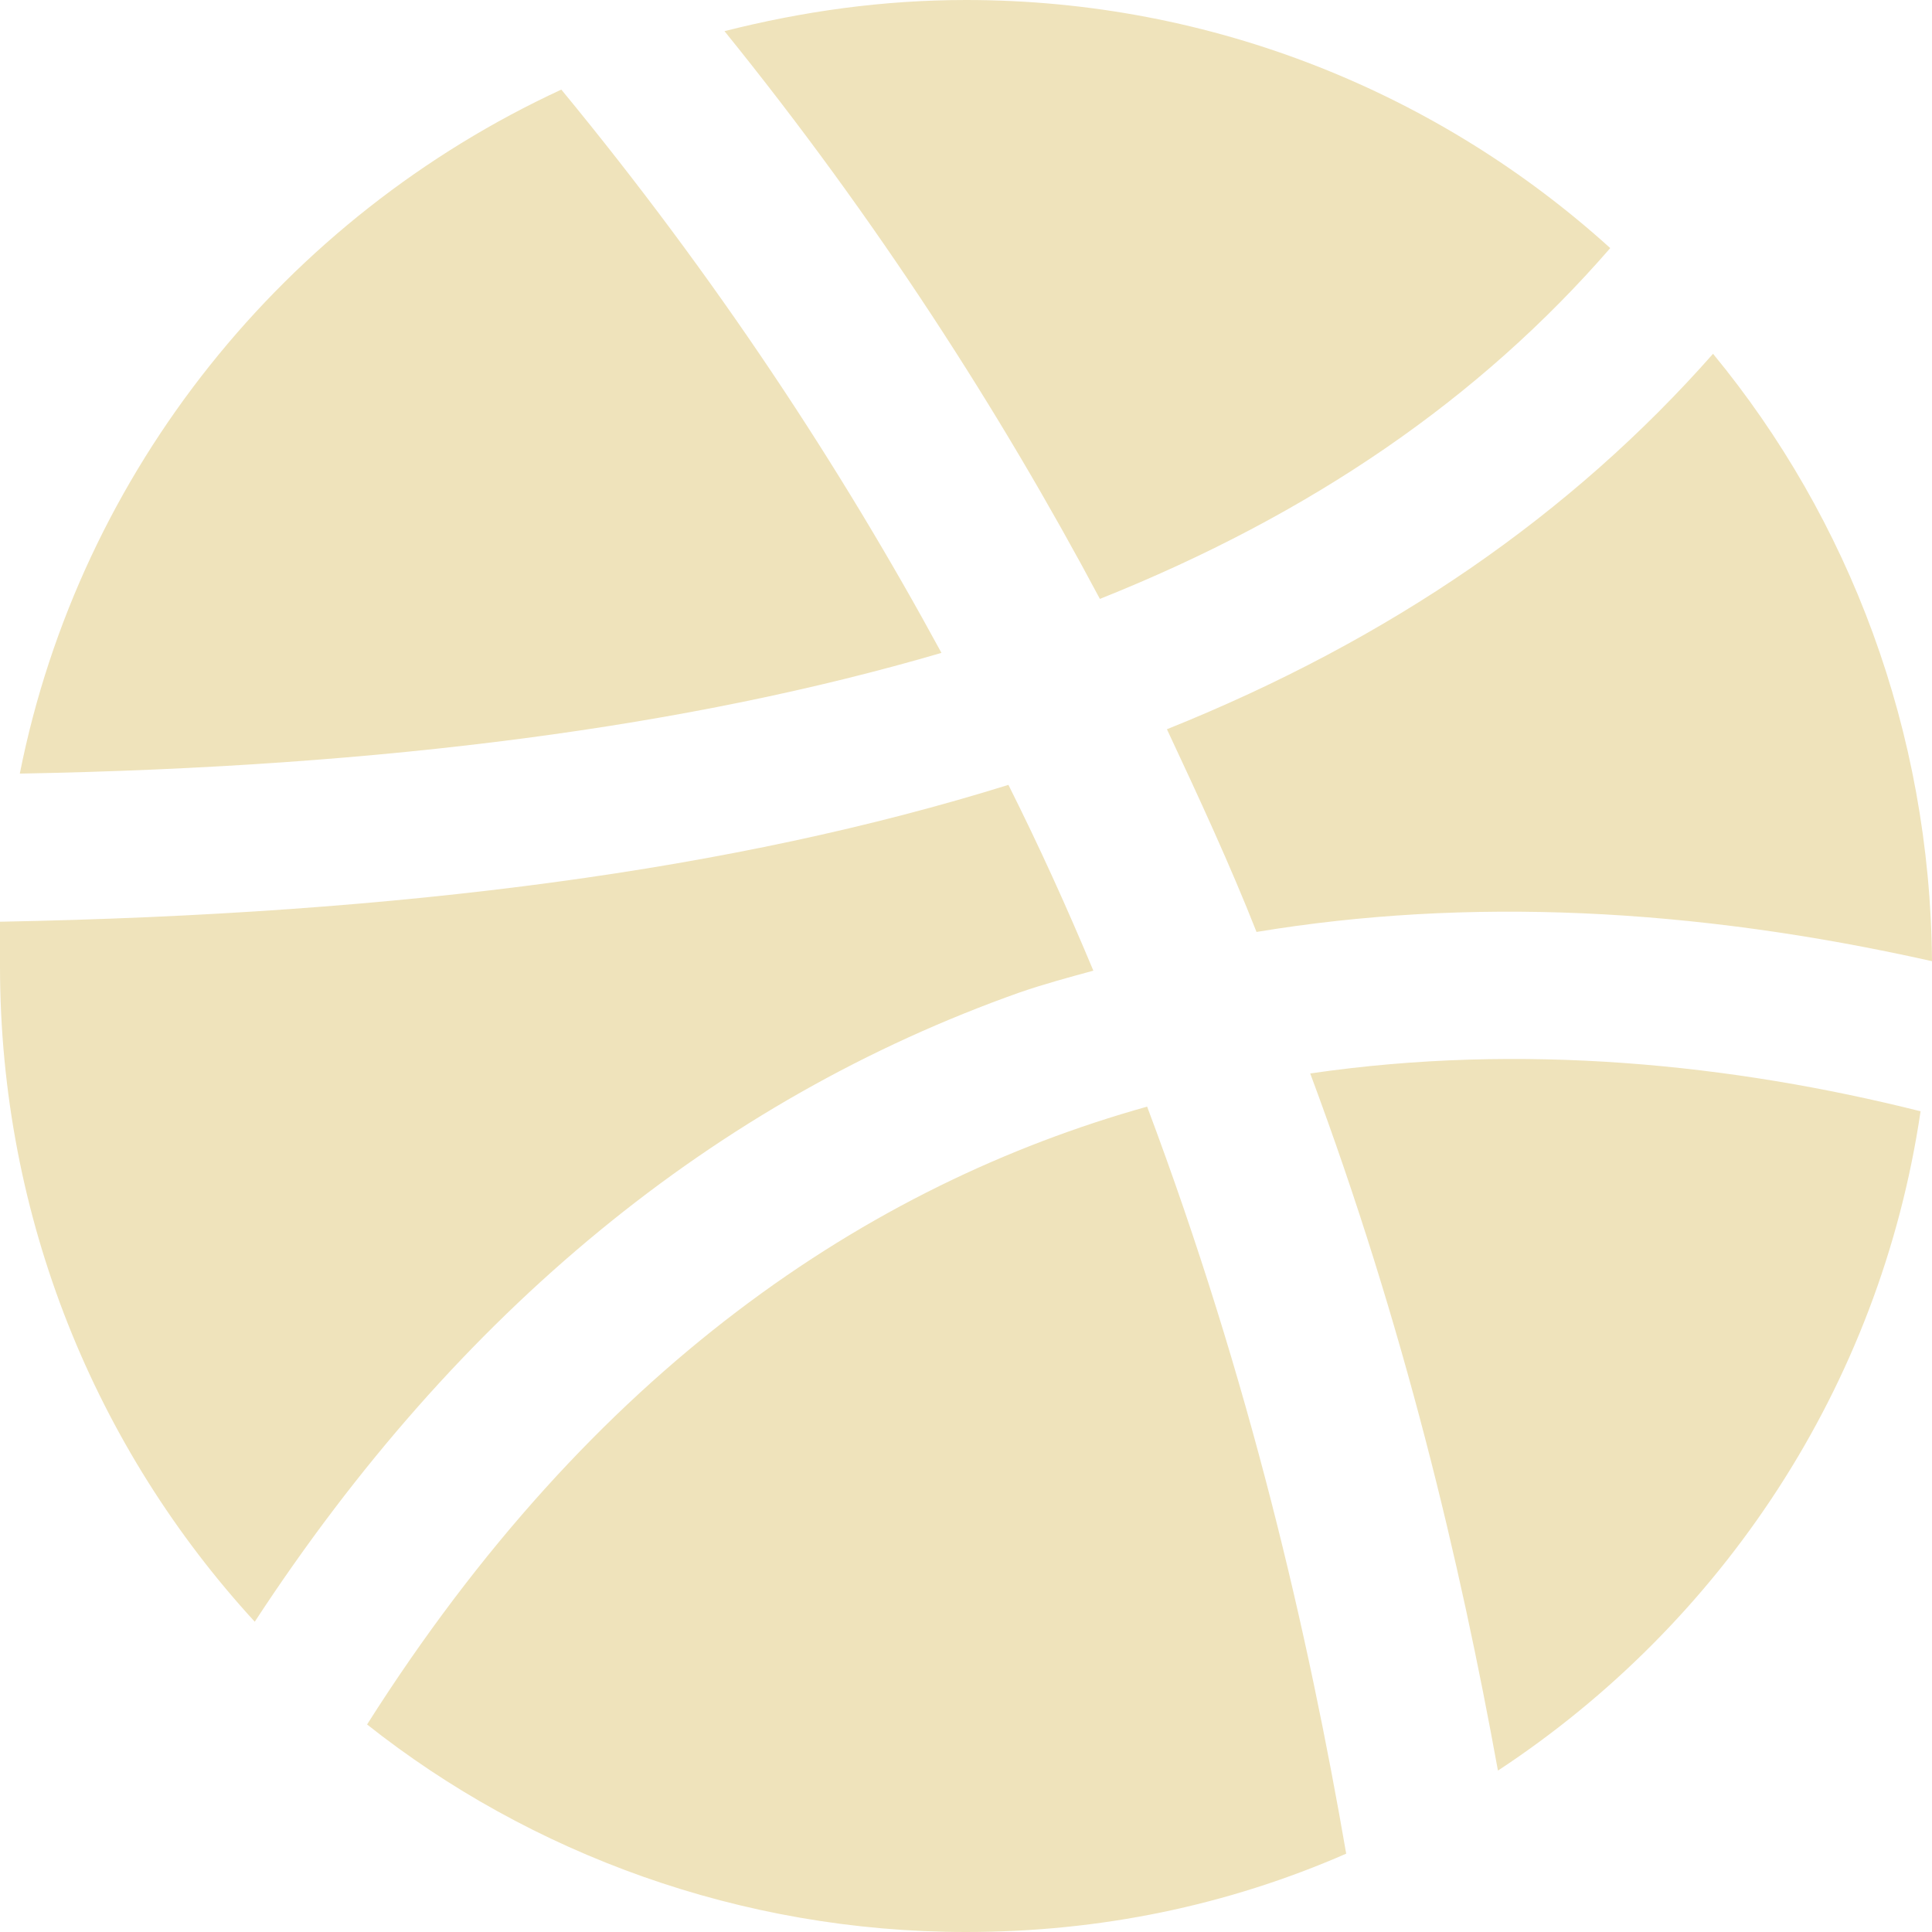
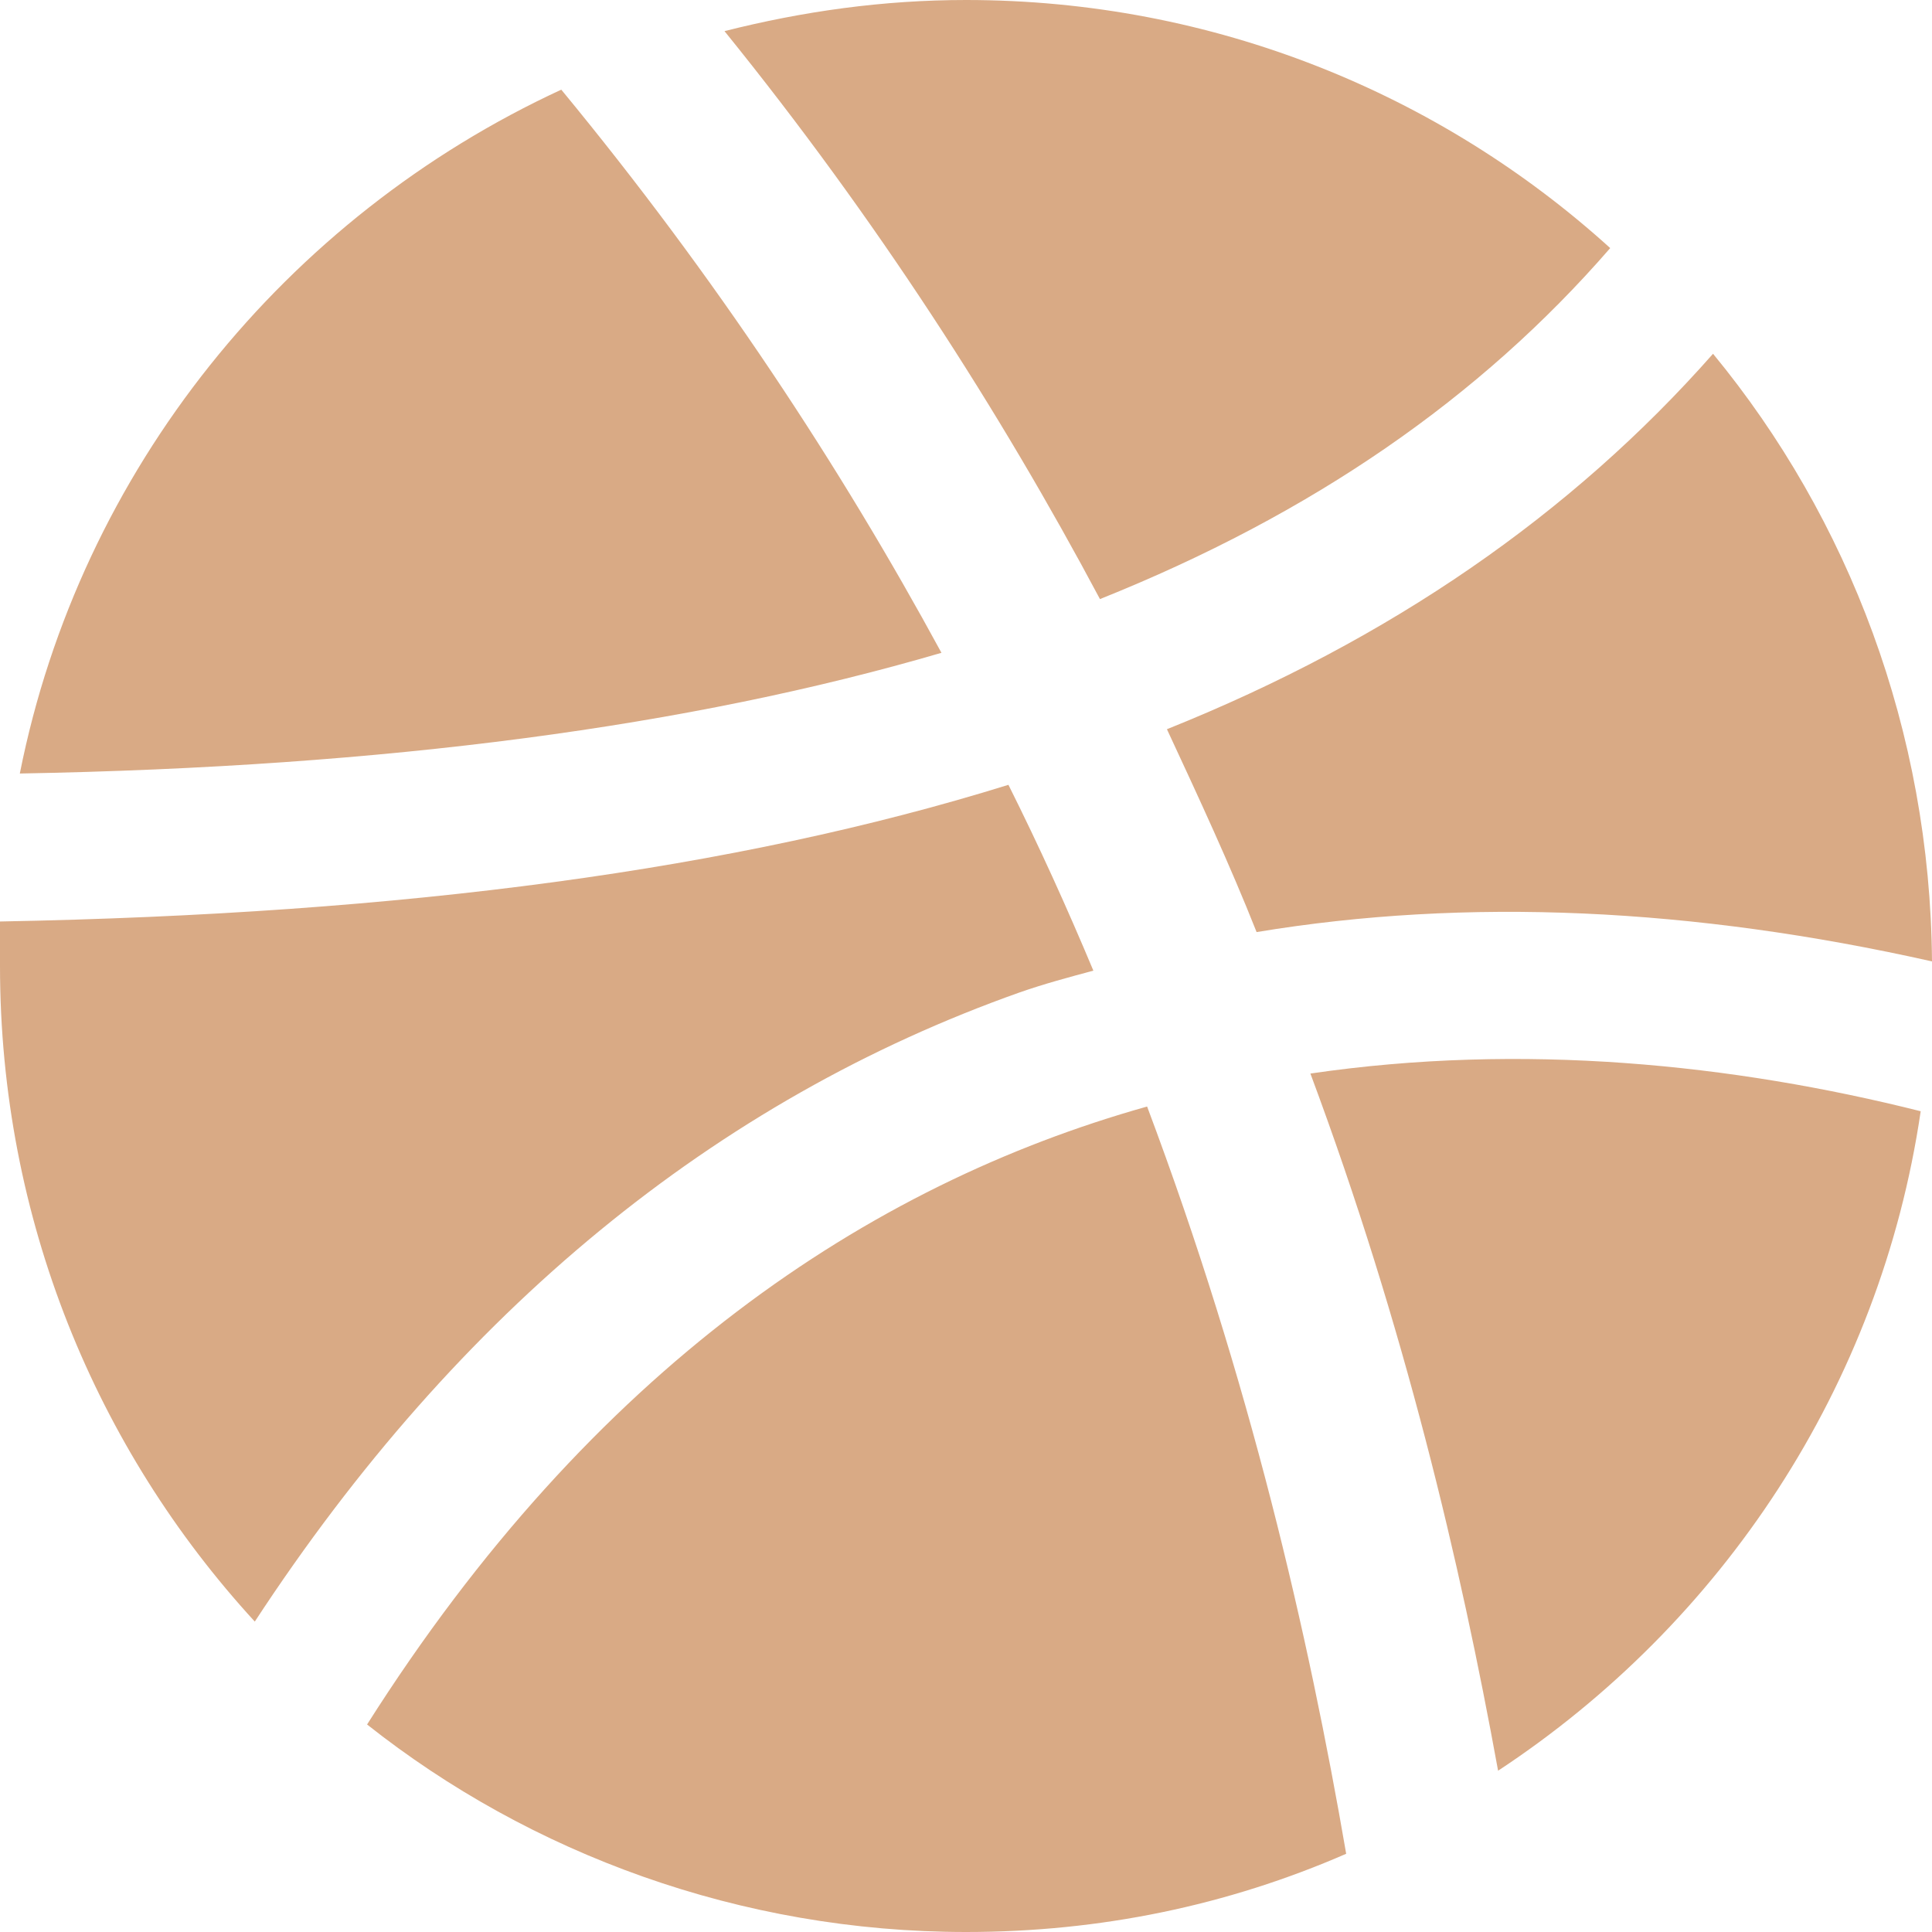
- <svg xmlns="http://www.w3.org/2000/svg" width="24" height="24" viewBox="0 0 24 24">
-   <path d="M11.695 8.11c-1.254-2.31-2.8-4.665-4.722-6.997C3.55 2.695.996 5.836.246 9.61c4.56-.083 8.332-.587 11.45-1.5zm-8.53 12.035c2.53-3.868 5.73-6.48 9.503-7.817.305-.105.61-.187.914-.27-.328-.785-.668-1.535-1.055-2.308-3.386 1.055-7.5 1.605-12.527 1.7V12c0 3.14 1.195 6 3.164 8.145zm13.558 2.882c-.47-2.718-1.196-5.882-2.473-9.28-3.47.972-6.89 3.257-9.69 7.675C6.585 23.027 9.2 24 12 24c1.664 0 3.246-.328 4.723-.973zm7.136-9.222c-2.333-.586-4.946-.856-7.583-.47 1.172 3.142 1.864 6.083 2.332 8.66 2.777-1.827 4.745-4.768 5.25-8.19zM13.663 7.44c2.637-1.053 4.723-2.495 6.34-4.358C17.894 1.172 15.082 0 12 0c-1.03 0-2.027.14-3 .387 1.887 2.332 3.422 4.722 4.664 7.054zM24 11.94c-.023-2.858-1.03-5.495-2.72-7.545-1.757 1.992-4.007 3.55-6.784 4.664.4.854.785 1.686 1.113 2.518 2.613-.433 5.413-.305 8.39.363z" fill="#EFE3BB" fill-rule="evenodd" />
+ <svg xmlns="http://www.w3.org/2000/svg" width="27" height="27" viewBox="0 0 27 27">
+   <path d="M13.157 9.123c-1.41-2.597-3.15-5.247-5.313-7.87C3.994 3.032 1.12 6.564.277 10.81c5.128-.092 9.373-.66 12.88-1.687zM3.56 22.663c2.847-4.35 6.446-7.29 10.69-8.794.344-.12.687-.212 1.03-.304-.37-.883-.752-1.727-1.187-2.597-3.81 1.185-8.437 1.805-14.093 1.91v.62c0 3.533 1.345 6.75 3.56 9.163zm15.253 3.243c-.527-3.06-1.345-6.618-2.782-10.442C12.13 16.56 8.28 19.13 5.13 24.1c2.28 1.806 5.22 2.9 8.372 2.9 1.872 0 3.652-.37 5.313-1.094zm8.03-10.376c-2.625-.66-5.565-.962-8.53-.527 1.317 3.533 2.095 6.842 2.623 9.743 3.124-2.057 5.34-5.366 5.906-9.216zm-11.47-7.158c2.965-1.187 5.312-2.81 7.13-4.905C20.132 1.317 16.968 0 13.5 0c-1.16 0-2.28.158-3.375.435 2.123 2.624 3.85 5.313 5.247 7.937zM27 13.434c-.026-3.217-1.16-6.183-3.06-8.49-1.976 2.24-4.507 3.994-7.632 5.247.448.963.883 1.9 1.253 2.835 2.94-.487 6.09-.342 9.44.41z" fill="#D9AA85" fill-rule="evenodd" />
</svg>
